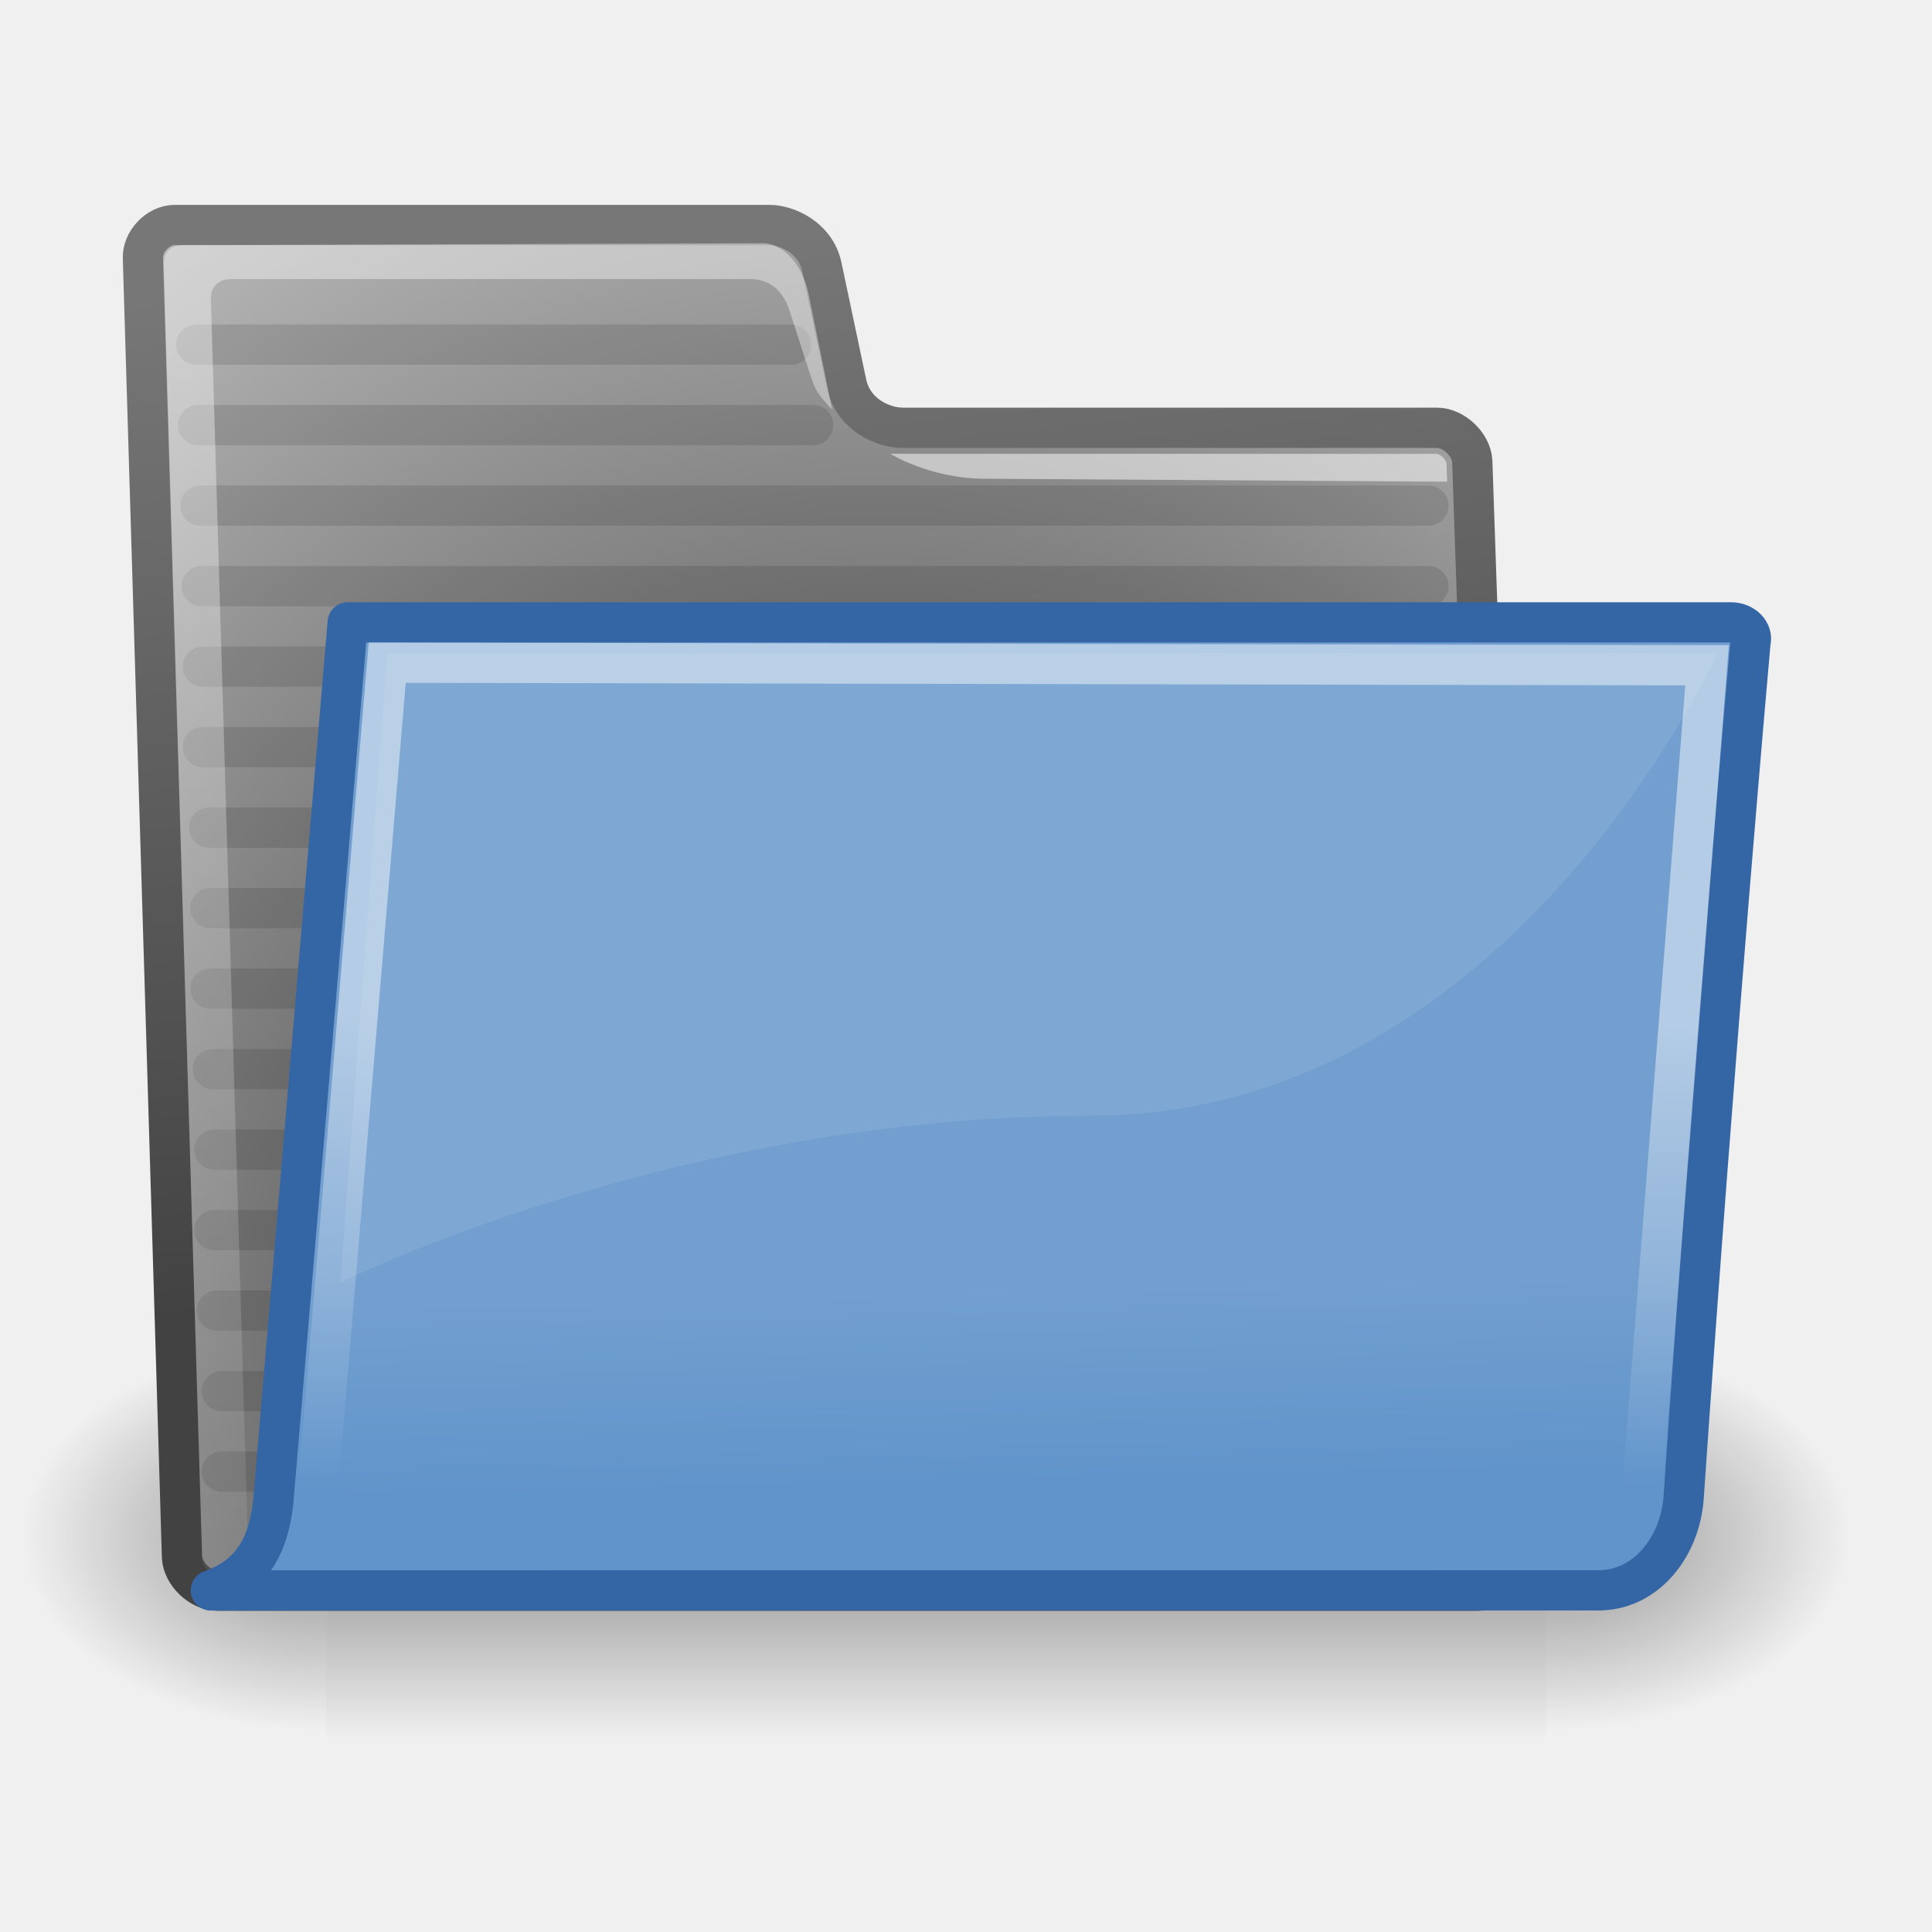
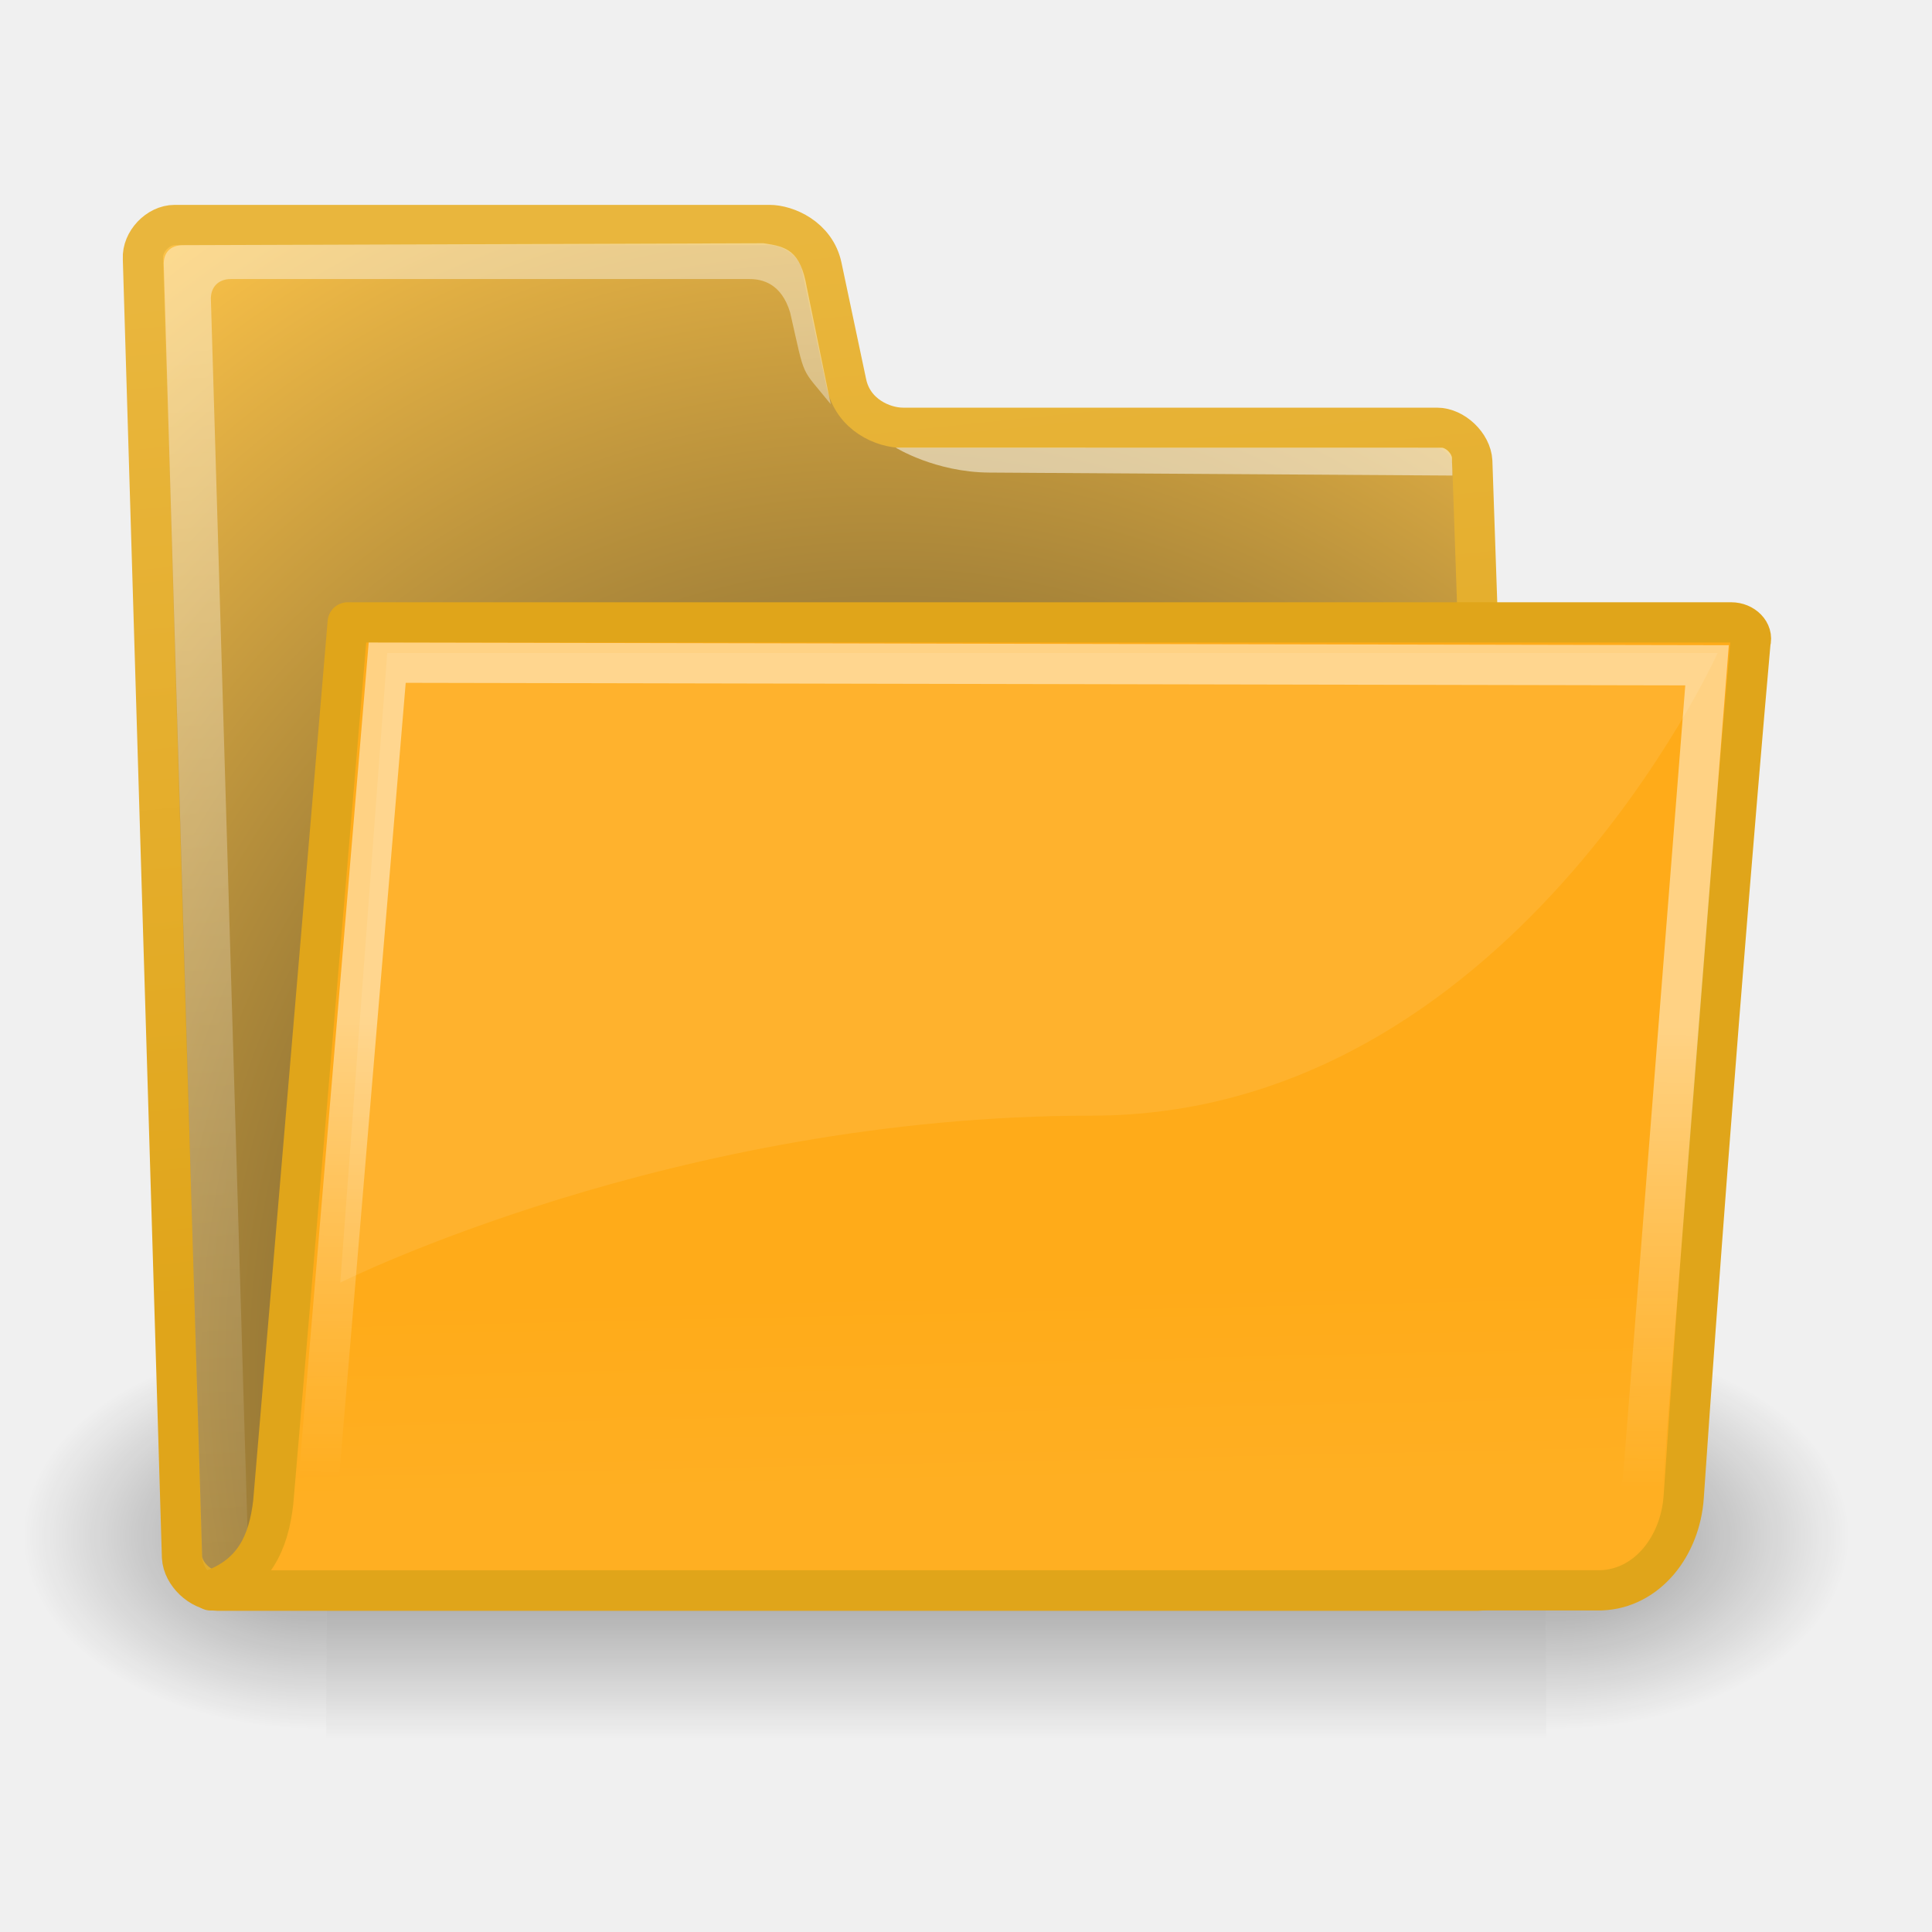
<svg xmlns="http://www.w3.org/2000/svg" xmlns:xlink="http://www.w3.org/1999/xlink" width="48px" height="48px" id="svg97" version="1.1">
  <defs id="defs3">
    <radialGradient xlink:href="#linearGradient5060" id="radialGradient6719" gradientUnits="userSpaceOnUse" gradientTransform="matrix(-2.774389,0,0,1.969706,112.7623,-872.8854)" cx="605.714" cy="486.648" fx="605.714" fy="486.648" r="117.143" />
    <linearGradient id="linearGradient5060">
      <stop style="stop-color:black;stop-opacity:1;" offset="0" id="stop5062" />
      <stop style="stop-color:black;stop-opacity:0;" offset="1" id="stop5064" />
    </linearGradient>
    <radialGradient xlink:href="#linearGradient5060" id="radialGradient6717" gradientUnits="userSpaceOnUse" gradientTransform="matrix(2.774389,0,0,1.969706,-1891.633,-872.8854)" cx="605.714" cy="486.648" fx="605.714" fy="486.648" r="117.143" />
    <linearGradient id="linearGradient5048">
      <stop style="stop-color:black;stop-opacity:0;" offset="0" id="stop5050" />
      <stop id="stop5056" offset="0.5" style="stop-color:black;stop-opacity:1;" />
      <stop style="stop-color:black;stop-opacity:0;" offset="1" id="stop5052" />
    </linearGradient>
    <linearGradient xlink:href="#linearGradient5048" id="linearGradient6715" gradientUnits="userSpaceOnUse" gradientTransform="matrix(2.774389,0,0,1.969706,-1892.179,-872.8854)" x1="302.857" y1="366.648" x2="302.857" y2="609.505" />
    <linearGradient id="linearGradient9806">
      <stop style="stop-color:#000000;stop-opacity:1;" offset="0" id="stop9808" />
      <stop style="stop-color:#000000;stop-opacity:0;" offset="1" id="stop9810" />
    </linearGradient>
    <linearGradient id="linearGradient9766">
-       <stop style="stop-color:#6194cb;stop-opacity:1;" offset="0" id="stop9768" />
-       <stop style="stop-color:#729fcf;stop-opacity:1;" offset="1" id="stop9770" />
+       <stop style="stop-color:#ffaf22;stop-opacity:1;" offset="0" id="stop9768" />
+       <stop style="stop-color:#ffab19;stop-opacity:1;" offset="1" id="stop9770" />
    </linearGradient>
    <linearGradient id="linearGradient3096">
-       <stop id="stop3098" offset="0" style="stop-color:#424242;stop-opacity:1;" />
-       <stop id="stop3100" offset="1" style="stop-color:#777777;stop-opacity:1;" />
+       <stop id="stop3098" offset="0" style="stop-color:#e0a51a;stop-opacity:1;" />
+       <stop id="stop3100" offset="1" style="stop-color:#e9b63d;stop-opacity:1;" />
    </linearGradient>
    <linearGradient id="linearGradient319">
      <stop id="stop320" offset="0" style="stop-color:#ffffff;stop-opacity:1;" />
      <stop id="stop321" offset="1" style="stop-color:#ffffff;stop-opacity:0;" />
    </linearGradient>
    <linearGradient id="linearGradient1789">
      <stop style="stop-color:#202020;stop-opacity:1;" offset="0" id="stop1790" />
-       <stop style="stop-color:#b9b9b9;stop-opacity:1;" offset="1" id="stop1791" />
+       <stop style="stop-color:#ffc549;stop-opacity:1;" offset="1" id="stop1791" />
    </linearGradient>
    <radialGradient xlink:href="#linearGradient1789" id="radialGradient238" gradientUnits="userSpaceOnUse" gradientTransform="matrix(1.055022,-2.734504e-2,0.177703,1.190929,-3.572177,-7.125301)" cx="20.706" cy="37.518" fx="20.706" fy="37.518" r="30.905" />
    <linearGradient id="linearGradient3983">
      <stop style="stop-color:#ffffff;stop-opacity:0.876;" offset="0" id="stop3984" />
      <stop style="stop-color:#fffffe;stop-opacity:0;" offset="1" id="stop3985" />
    </linearGradient>
    <linearGradient xlink:href="#linearGradient3983" id="linearGradient491" gradientUnits="userSpaceOnUse" gradientTransform="matrix(1.516844,0,0,0.708978,-0.879573,-1.318166)" x1="6.23" y1="13.773" x2="9.898" y2="66.834" />
    <linearGradient gradientUnits="userSpaceOnUse" y2="46.689" x2="12.854" y1="32.567" x1="13.036" gradientTransform="matrix(1.317489,0,0,0.816256,-0.879573,-1.318166)" id="linearGradient322" xlink:href="#linearGradient319" />
    <linearGradient gradientUnits="userSpaceOnUse" y2="6.18" x2="15.515" y1="31.368" x1="18.113" id="linearGradient3104" xlink:href="#linearGradient3096" />
    <linearGradient xlink:href="#linearGradient9766" id="linearGradient9772" x1="22.176" y1="36.988" x2="22.065" y2="32.05" gradientUnits="userSpaceOnUse" />
    <radialGradient xlink:href="#linearGradient9806" id="radialGradient9812" cx="24.351" cy="41.592" fx="24.351" fy="41.592" r="19.136" gradientTransform="matrix(1,0,0,0.242494,1.565588e-16,31.50606)" gradientUnits="userSpaceOnUse" />
  </defs>
  <g id="layer1">
    <g style="display:inline" transform="matrix(2.262383e-2,0,0,2.086758e-2,43.38343,36.36962)" id="g6707">
      <rect style="opacity:0.402;color:black;fill:url(#linearGradient6715);fill-opacity:1;fill-rule:nonzero;stroke:none;stroke-width:1;stroke-linecap:round;stroke-linejoin:miter;marker:none;marker-start:none;marker-mid:none;marker-end:none;stroke-miterlimit:4;stroke-dasharray:none;stroke-dashoffset:0;stroke-opacity:1;visibility:visible;display:inline;overflow:visible" id="rect6709" width="1339.633" height="478.357" x="-1559.252" y="-150.697" />
      <path style="opacity:0.402;color:black;fill:url(#radialGradient6717);fill-opacity:1;fill-rule:nonzero;stroke:none;stroke-width:1;stroke-linecap:round;stroke-linejoin:miter;marker:none;marker-start:none;marker-mid:none;marker-end:none;stroke-miterlimit:4;stroke-dasharray:none;stroke-dashoffset:0;stroke-opacity:1;visibility:visible;display:inline;overflow:visible" d="M -219.619,-150.68 C -219.619,-150.68 -219.619,327.65 -219.619,327.65 C -76.745,328.551 125.781,220.481 125.781,88.454 C 125.781,-43.572 -33.655,-150.68 -219.619,-150.68 z " id="path6711" />
      <path id="path6713" d="M -1559.252,-150.68 C -1559.252,-150.68 -1559.252,327.65 -1559.252,327.65 C -1702.127,328.551 -1904.652,220.481 -1904.652,88.454 C -1904.652,-43.572 -1745.216,-150.68 -1559.252,-150.68 z " style="opacity:0.402;color:black;fill:url(#radialGradient6719);fill-opacity:1;fill-rule:nonzero;stroke:none;stroke-width:1;stroke-linecap:round;stroke-linejoin:miter;marker:none;marker-start:none;marker-mid:none;marker-end:none;stroke-miterlimit:4;stroke-dasharray:none;stroke-dashoffset:0;stroke-opacity:1;visibility:visible;display:inline;overflow:visible" />
    </g>
    <path d="M 4.522,38.687 C 4.544,39.104 4.982,39.52 5.398,39.52 L 36.725,39.52 C 37.141,39.52 37.536,39.104 37.514,38.687 L 36.578,11.461 C 36.556,11.044 36.118,10.628 35.701,10.628 L 22.431,10.628 C 21.945,10.628 21.196,10.312 21.029,9.521 L 20.417,6.628 C 20.262,5.893 19.535,5.59 19.119,5.59 L 4.34,5.59 C 3.924,5.59 3.529,6.007 3.551,6.423 L 4.522,38.687 z " id="path216" style="fill:url(#radialGradient238);fill-opacity:1;fill-rule:nonzero;stroke:url(#linearGradient3104);stroke-width:1;stroke-linecap:round;stroke-linejoin:round;stroke-miterlimit:4;stroke-dasharray:none;stroke-opacity:1" />
-     <path id="path9788" d="M 5.227,22.562 L 35.492,22.562" style="opacity:0.114;color:#000000;fill:#729fcf;fill-opacity:1;fill-rule:nonzero;stroke:#000000;stroke-width:1;stroke-linecap:round;stroke-linejoin:round;marker:none;marker-start:none;marker-mid:none;marker-end:none;stroke-miterlimit:4;stroke-dasharray:none;stroke-dashoffset:0;stroke-opacity:1;visibility:visible;display:inline;overflow:visible" />
-     <path id="path9784" d="M 5.042,18.562 L 35.489,18.562" style="opacity:0.114;color:#000000;fill:#729fcf;fill-opacity:1;fill-rule:nonzero;stroke:#000000;stroke-width:1;stroke-linecap:round;stroke-linejoin:round;marker:none;marker-start:none;marker-mid:none;marker-end:none;stroke-miterlimit:4;stroke-dasharray:none;stroke-dashoffset:0;stroke-opacity:1;visibility:visible;display:inline;overflow:visible" />
-     <path style="opacity:0.114;color:#000000;fill:#729fcf;fill-opacity:1;fill-rule:nonzero;stroke:#000000;stroke-width:1;stroke-linecap:round;stroke-linejoin:round;marker:none;marker-start:none;marker-mid:none;marker-end:none;stroke-miterlimit:4;stroke-dasharray:none;stroke-dashoffset:0;stroke-opacity:1;visibility:visible;display:inline;overflow:visible" d="M 4.981,12.562 L 35.488,12.562" id="path9778" />
-     <path style="opacity:0.114;color:#000000;fill:#729fcf;fill-opacity:1;fill-rule:nonzero;stroke:#000000;stroke-width:1;stroke-linecap:round;stroke-linejoin:round;marker:none;marker-start:none;marker-mid:none;marker-end:none;stroke-miterlimit:4;stroke-dasharray:none;stroke-dashoffset:0;stroke-opacity:1;visibility:visible;display:inline;overflow:visible" d="M 5.386,32.562 L 35.495,32.562" id="path9798" />
-     <path id="path9800" d="M 5.509,34.562 L 35.497,34.562" style="opacity:0.114;color:#000000;fill:#729fcf;fill-opacity:1;fill-rule:nonzero;stroke:#000000;stroke-width:1;stroke-linecap:round;stroke-linejoin:round;marker:none;marker-start:none;marker-mid:none;marker-end:none;stroke-miterlimit:4;stroke-dasharray:none;stroke-dashoffset:0;stroke-opacity:1;visibility:visible;display:inline;overflow:visible" />
-     <path style="opacity:0.114;color:#000000;fill:#729fcf;fill-opacity:1;fill-rule:nonzero;stroke:#000000;stroke-width:1;stroke-linecap:round;stroke-linejoin:round;marker:none;marker-start:none;marker-mid:none;marker-end:none;stroke-miterlimit:4;stroke-dasharray:none;stroke-dashoffset:0;stroke-opacity:1;visibility:visible;display:inline;overflow:visible" d="M 5.042,16.562 L 35.489,16.562" id="path9782" />
-     <path id="path9780" d="M 5.011,14.562 L 35.489,14.562" style="opacity:0.114;color:#000000;fill:#729fcf;fill-opacity:1;fill-rule:nonzero;stroke:#000000;stroke-width:1;stroke-linecap:round;stroke-linejoin:round;marker:none;marker-start:none;marker-mid:none;marker-end:none;stroke-miterlimit:4;stroke-dasharray:none;stroke-dashoffset:0;stroke-opacity:1;visibility:visible;display:inline;overflow:visible" />
-     <path id="path9776" d="M 4.922,10.562 L 20.203,10.562" style="opacity:0.114;color:#000000;fill:#729fcf;fill-opacity:1;fill-rule:nonzero;stroke:#000000;stroke-width:1;stroke-linecap:round;stroke-linejoin:round;marker:none;marker-start:none;marker-mid:none;marker-end:none;stroke-miterlimit:4;stroke-dasharray:none;stroke-dashoffset:0;stroke-opacity:1;visibility:visible;display:inline;overflow:visible" />
-     <path style="opacity:0.114;color:#000000;fill:#729fcf;fill-opacity:1;fill-rule:nonzero;stroke:#000000;stroke-width:1;stroke-linecap:round;stroke-linejoin:round;marker:none;marker-start:none;marker-mid:none;marker-end:none;stroke-miterlimit:4;stroke-dasharray:none;stroke-dashoffset:0;stroke-opacity:1;visibility:visible;display:inline;overflow:visible" d="M 4.874,8.562 L 19.657,8.562" id="path9774" />
-     <path style="opacity:0.114;color:#000000;fill:#729fcf;fill-opacity:1;fill-rule:nonzero;stroke:#000000;stroke-width:1;stroke-linecap:round;stroke-linejoin:round;marker:none;marker-start:none;marker-mid:none;marker-end:none;stroke-miterlimit:4;stroke-dasharray:none;stroke-dashoffset:0;stroke-opacity:1;visibility:visible;display:inline;overflow:visible" d="M 5.325,28.562 L 35.494,28.562" id="path9794" />
-     <path id="path9792" d="M 5.288,26.562 L 35.493,26.562" style="opacity:0.114;color:#000000;fill:#729fcf;fill-opacity:1;fill-rule:nonzero;stroke:#000000;stroke-width:1;stroke-linecap:round;stroke-linejoin:round;marker:none;marker-start:none;marker-mid:none;marker-end:none;stroke-miterlimit:4;stroke-dasharray:none;stroke-dashoffset:0;stroke-opacity:1;visibility:visible;display:inline;overflow:visible" />
-     <path style="opacity:0.114;color:#000000;fill:#729fcf;fill-opacity:1;fill-rule:nonzero;stroke:#000000;stroke-width:1;stroke-linecap:round;stroke-linejoin:round;marker:none;marker-start:none;marker-mid:none;marker-end:none;stroke-miterlimit:4;stroke-dasharray:none;stroke-dashoffset:0;stroke-opacity:1;visibility:visible;display:inline;overflow:visible" d="M 5.227,24.562 L 35.492,24.562" id="path9790" />
-     <path style="opacity:0.114;color:#000000;fill:#729fcf;fill-opacity:1;fill-rule:nonzero;stroke:#000000;stroke-width:1;stroke-linecap:round;stroke-linejoin:round;marker:none;marker-start:none;marker-mid:none;marker-end:none;stroke-miterlimit:4;stroke-dasharray:none;stroke-dashoffset:0;stroke-opacity:1;visibility:visible;display:inline;overflow:visible" d="M 5.196,20.562 L 35.492,20.562" id="path9786" />
-     <path id="path9796" d="M 5.325,30.562 L 35.494,30.562" style="opacity:0.114;color:#000000;fill:#729fcf;fill-opacity:1;fill-rule:nonzero;stroke:#000000;stroke-width:1;stroke-linecap:round;stroke-linejoin:round;marker:none;marker-start:none;marker-mid:none;marker-end:none;stroke-miterlimit:4;stroke-dasharray:none;stroke-dashoffset:0;stroke-opacity:1;visibility:visible;display:inline;overflow:visible" />
-     <path style="opacity:0.114;color:#000000;fill:#729fcf;fill-opacity:1;fill-rule:nonzero;stroke:#000000;stroke-width:1;stroke-linecap:round;stroke-linejoin:round;marker:none;marker-start:none;marker-mid:none;marker-end:none;stroke-miterlimit:4;stroke-dasharray:none;stroke-dashoffset:0;stroke-opacity:1;visibility:visible;display:inline;overflow:visible" d="M 5.509,36.562 L 35.497,36.562" id="path9802" />
-     <path style="color:#000000;fill:url(#linearGradient491);fill-opacity:1;fill-rule:nonzero;stroke:none;stroke-width:1.214;stroke-linecap:butt;stroke-linejoin:miter;marker:none;marker-start:none;marker-mid:none;marker-end:none;stroke-miterlimit:4;stroke-dashoffset:0;stroke-opacity:1;visibility:visible;display:block;overflow:visible;opacity:0.451" d="M 6.068,38.864 C 6.085,39.176 5.887,39.384 5.57,39.28 L 5.57,39.28 C 5.252,39.176 5.033,38.968 5.017,38.656 L 4.069,6.591 C 4.053,6.279 4.234,6.091 4.546,6.091 L 18.968,6.043 C 19.281,6.043 19.9,6.343 20.101,7.365 L 20.675,10.181 C 20.248,9.715 20.256,9.701 20.037,9.024 L 19.631,7.765 C 19.412,7.037 18.933,6.933 18.621,6.933 L 5.733,6.933 C 5.421,6.933 5.224,7.141 5.24,7.453 L 6.178,38.968 L 6.068,38.864 z " id="path219" />
-     <g style="stroke-miterlimit:4;stroke-width:0.999;stroke:none;fill-rule:nonzero;fill-opacity:0.757;fill:#ffffff" id="g220" transform="matrix(1.040764,0,5.449252e-2,1.040764,-8.670199,2.670594)">
-       <path style="fill-opacity:0.508;fill:#ffffff" d="M 42.417,8.515 C 42.422,8.418 42.289,8.268 42.182,8.268 L 29.151,8.266 C 29.151,8.266 30.062,8.854 31.352,8.862 L 42.406,8.933 C 42.417,8.722 42.409,8.677 42.417,8.515 z " id="path221" />
+     <path style="opacity:0.451;color:#000000;fill:url(#linearGradient491);fill-opacity:1;fill-rule:nonzero;stroke:none;stroke-width:1.214;marker:none;visibility:visible;display:block;overflow:visible" d="m 6.068,38.864 c 0.016,0.312 -0.181,0.52 -0.499,0.416 l 0,0 C 5.252,39.176 5.033,38.968 5.017,38.656 L 4.069,6.591 C 4.053,6.279 4.234,6.091 4.546,6.091 L 18.968,6.043 c 0.574,0.083 0.918,0.176 1.078,1.102 l 0.593,2.897 C 19.87,9.084 20.022,9.48 19.631,7.765 19.412,7.037 18.933,6.933 18.621,6.933 l -12.888,0 c -0.312,0 -0.509,0.208 -0.493,0.52 L 6.178,38.968 z" id="path219" />
+     <g style="fill:#ffffff;fill-opacity:0.757;fill-rule:nonzero;stroke:none" id="g220" transform="matrix(1.040764,0,0.05449252,1.040764,-8.615038,2.615433)">
+       <path style="fill:#ffffff;fill-opacity:0.508" d="m 42.497,8.421 c 0.005,-0.097 -0.128,-0.247 -0.235,-0.247 l -13.031,-0.002 c 0,0 0.912,0.588 2.202,0.596 l 11.053,0.071 c 0.011,-0.212 0.003,-0.256 0.011,-0.418 z" id="path221" />
    </g>
-     <path style="color:#000000;fill:url(#linearGradient9772);fill-opacity:1.0;fill-rule:nonzero;stroke:#3465a4;stroke-width:1;stroke-linecap:butt;stroke-linejoin:round;marker:none;marker-start:none;marker-mid:none;marker-end:none;stroke-miterlimit:4;stroke-dasharray:none;stroke-dashoffset:0;stroke-opacity:1;visibility:visible;display:block" d="M 39.784,39.511 C 40.927,39.467 41.747,38.414 41.831,37.19 C 42.622,25.641 43.49,15.958 43.49,15.958 C 43.562,15.71 43.322,15.463 43.01,15.463 L 8.639,15.463 C 8.639,15.463 6.788,37.33 6.788,37.33 C 6.674,38.312 6.322,39.134 5.238,39.513 L 39.784,39.511 z " id="path233" />
+     <path style="color:#000000;fill:url(#linearGradient9772);fill-opacity:1;fill-rule:nonzero;stroke:#e0a51a;stroke-width:1;stroke-linecap:butt;stroke-linejoin:round;marker:none;marker-start:none;marker-mid:none;marker-end:none;stroke-miterlimit:4;stroke-dasharray:none;stroke-dashoffset:0;stroke-opacity:1;visibility:visible;display:block" d="M 39.784,39.511 C 40.927,39.467 41.747,38.414 41.831,37.19 C 42.622,25.641 43.49,15.958 43.49,15.958 C 43.562,15.71 43.322,15.463 43.01,15.463 L 8.639,15.463 C 8.639,15.463 6.788,37.33 6.788,37.33 C 6.674,38.312 6.322,39.134 5.238,39.513 L 39.784,39.511 z " id="path233" />
    <path id="path304" d="M 9.62,16.464 L 42.411,16.529 L 40.837,36.531 C 40.753,37.602 40.387,37.959 38.965,37.959 C 37.093,37.959 10.287,37.927 7.57,37.927 C 7.803,37.606 7.904,36.938 7.905,36.922 L 9.62,16.464 z " style="opacity:0.466;fill:none;fill-opacity:1;fill-rule:evenodd;stroke:url(#linearGradient322);stroke-width:1px;stroke-linecap:round;stroke-linejoin:miter;stroke-opacity:1" />
    <path id="path323" d="M 9.62,16.223 L 8.454,31.866 C 8.454,31.866 16.75,27.718 27.12,27.718 C 37.49,27.718 42.675,16.223 42.675,16.223 L 9.62,16.223 z " style="fill:#ffffff;fill-opacity:0.089;fill-rule:evenodd;stroke:none;stroke-width:1px;stroke-linecap:butt;stroke-linejoin:miter;stroke-opacity:1" />
  </g>
  <g id="layer2" />
</svg>
